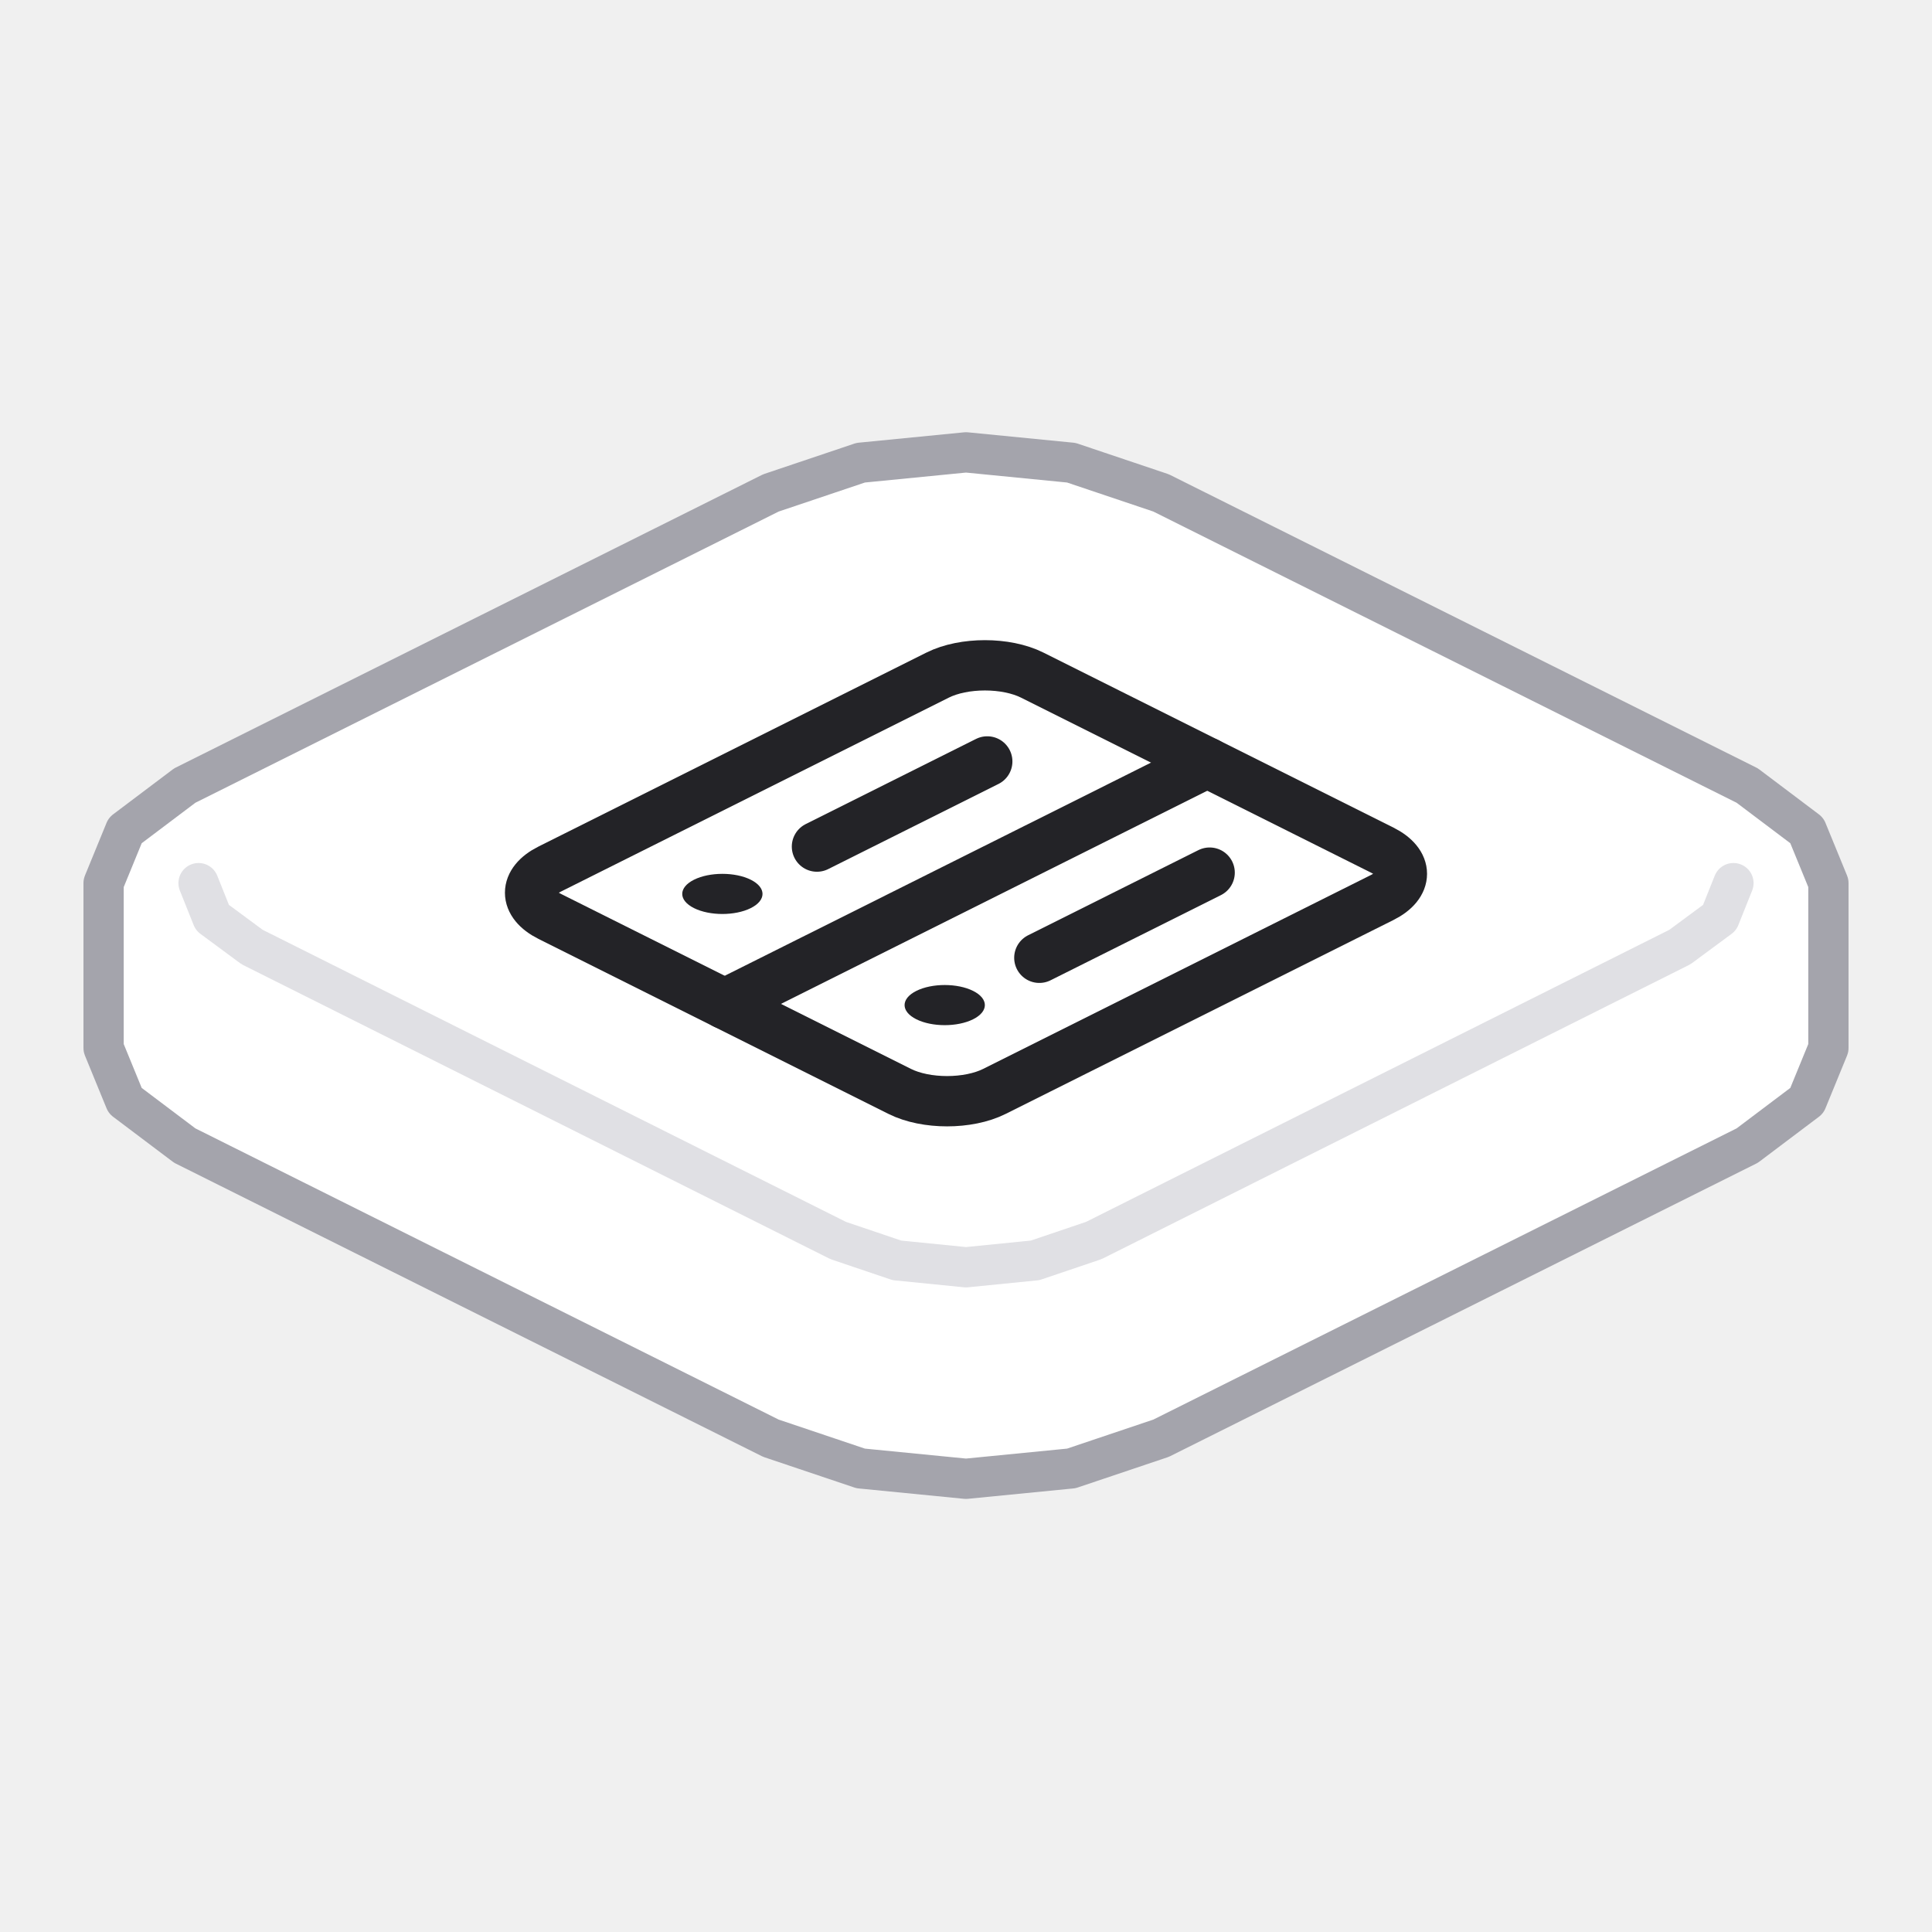
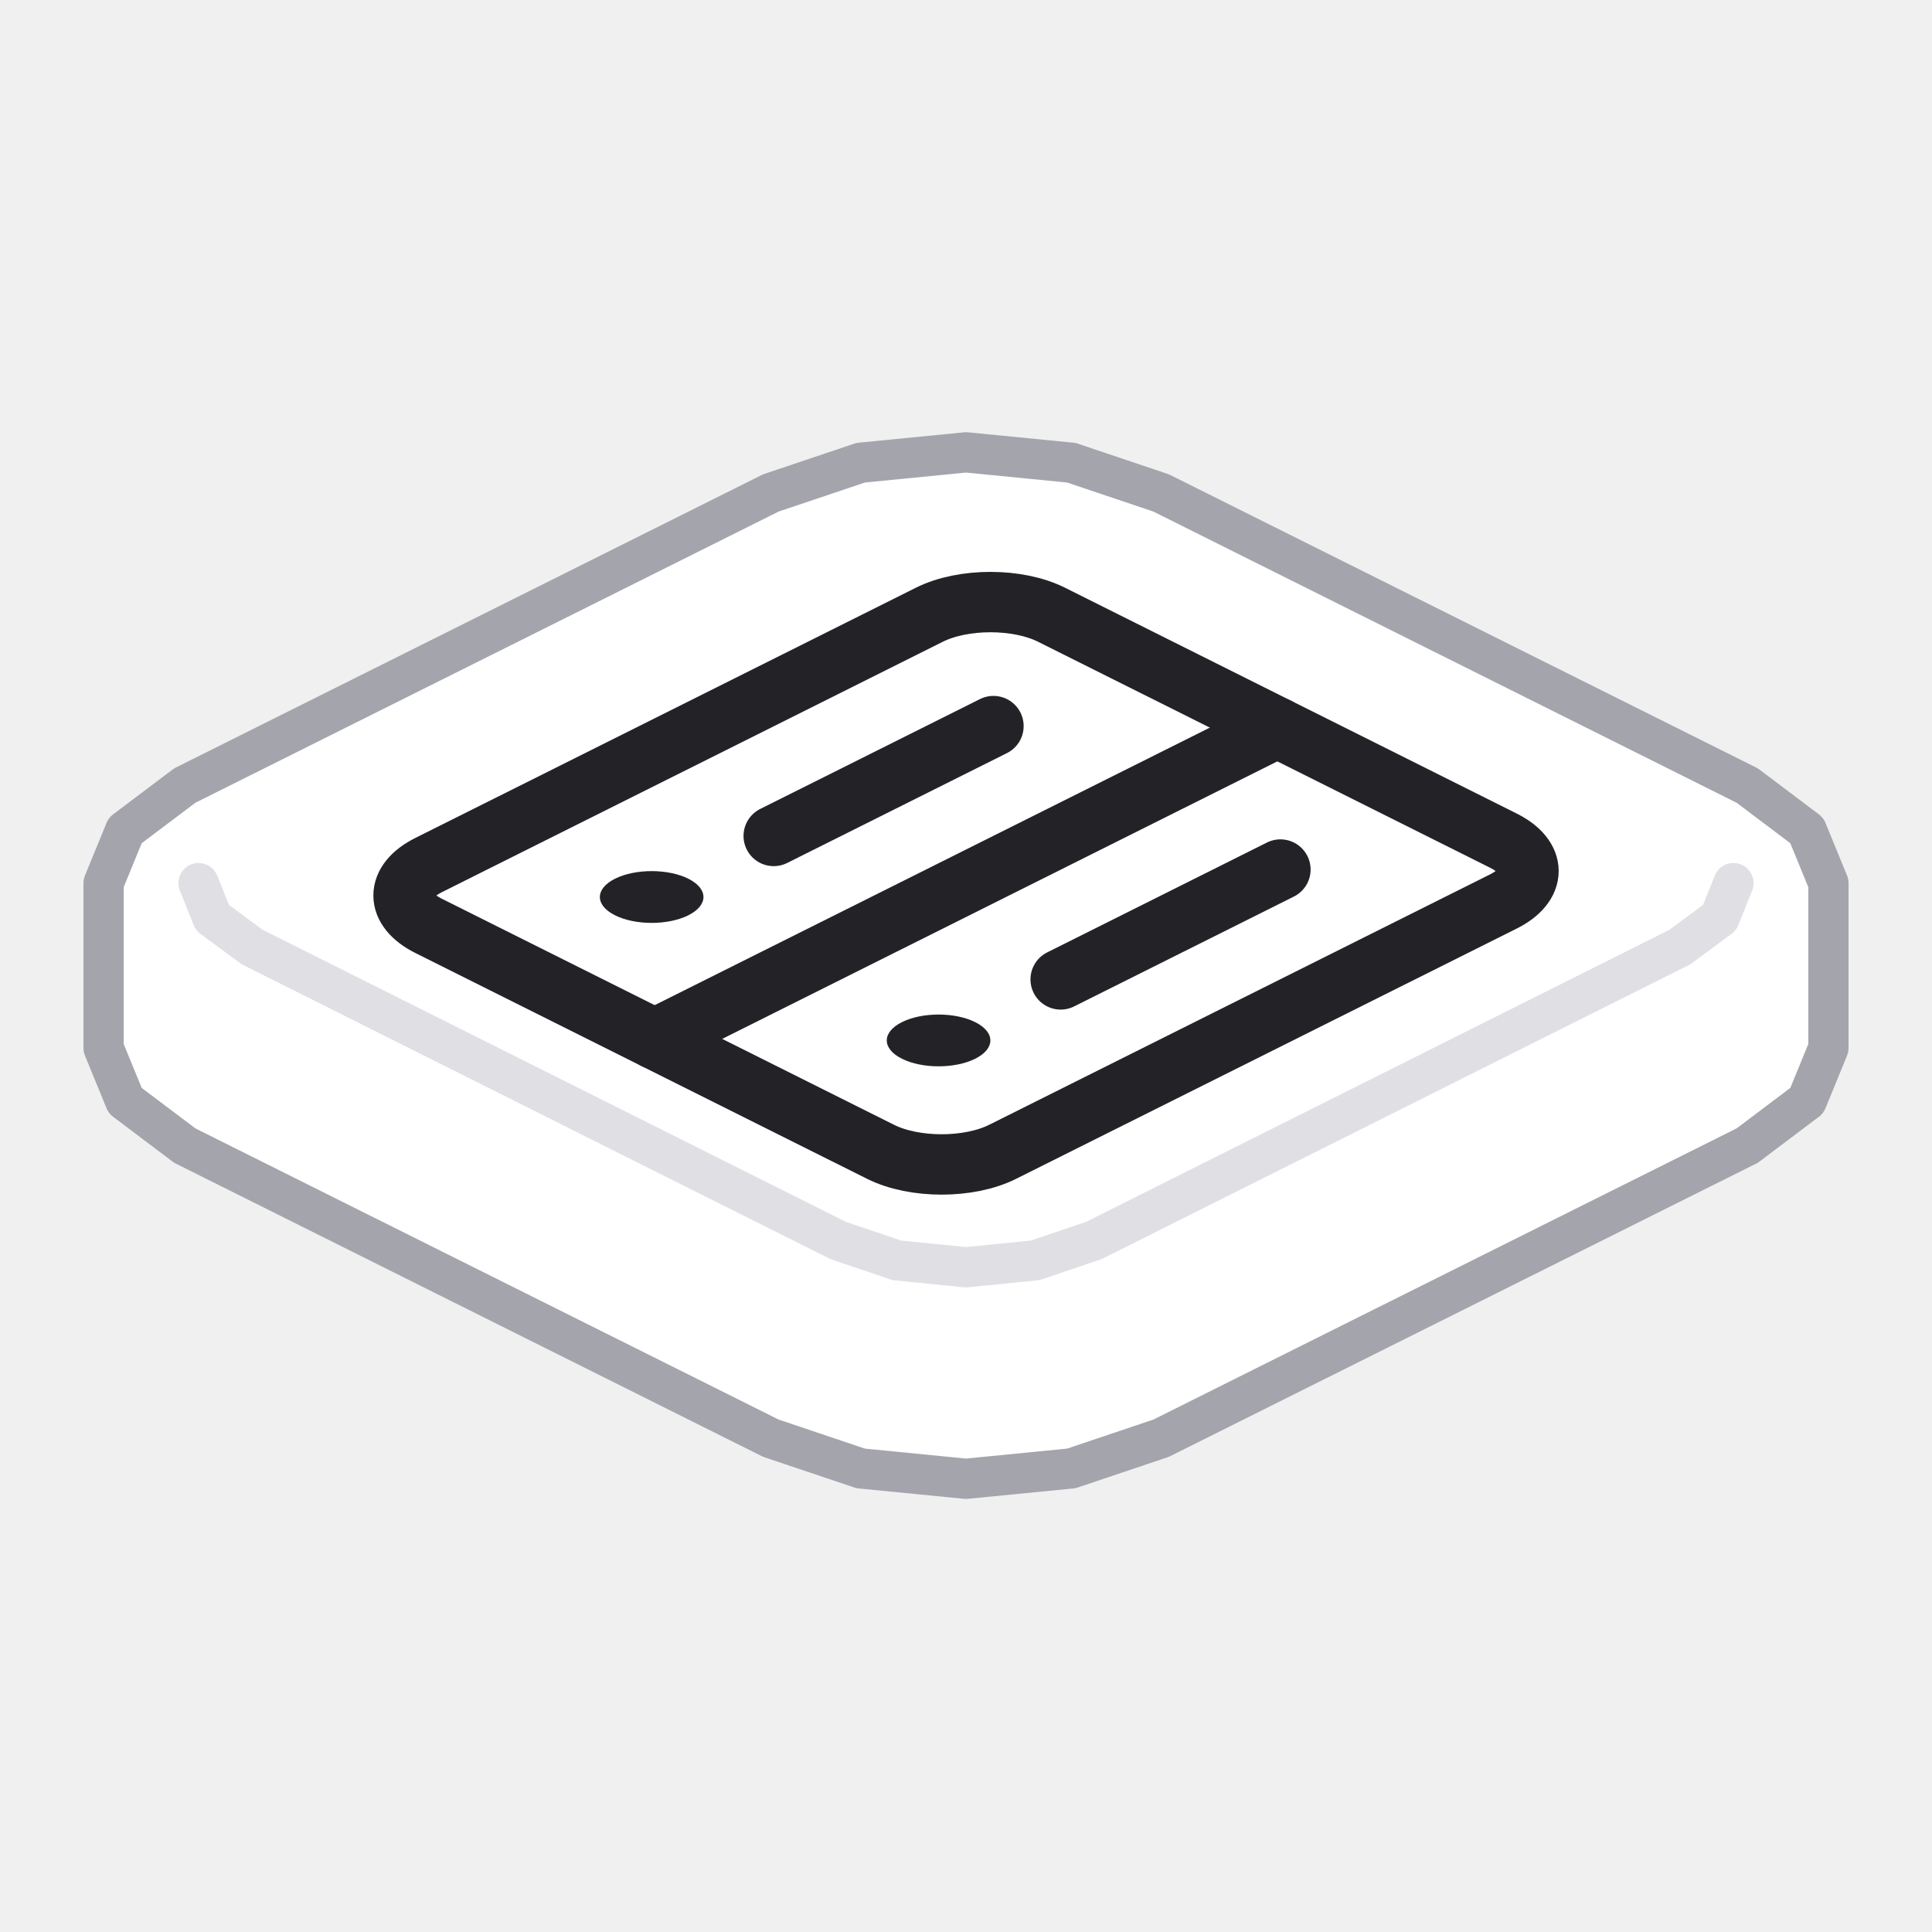
<svg xmlns="http://www.w3.org/2000/svg" width="48" height="48" viewBox="-11.19 -6.48 22.38 22.38" fill="none" stroke-linecap="round" stroke-linejoin="round">
  <path d="M-9.99 3.75L-9.74 3.14L-9.05 2.62L-2.26 -0.77L-1.22 -1.12L0 -1.24L1.22 -1.12L2.26 -0.77L9.05 2.62L9.74 3.14L9.99 3.75L9.99 5.66L9.74 6.27L9.05 6.79L2.26 10.18L1.22 10.53L0 10.65L-1.22 10.53L-2.26 10.18L-9.05 6.79L-9.74 6.27L-9.99 5.66Z" fill="#ffffff" stroke="#a4a4ac" stroke-width="1" vector-effect="non-scaling-stroke" />
  <path d="M8.89 3.75L8.73 4.15L8.27 4.49L1.48 7.89L0.8 8.12L0 8.2L-0.8 8.12L-1.48 7.89L-8.27 4.49L-8.73 4.15L-8.89 3.75" stroke="#e0e0e4" stroke-width="1" vector-effect="non-scaling-stroke" />
-   <g transform="matrix(0.4384 -0.2192 0.4384 0.2192 -7.0145 3.7516)" stroke="#232327" stroke-width="1.25">
+   <g transform="matrix(0.5657 -0.2828 0.5657 0.2828 -9.051 3.7516)" stroke="#232327" stroke-width="1.5">
    <rect x="1.625" y="2.125" width="12.75" height="11.75" rx="1.25" vector-effect="non-scaling-stroke" />
    <path d="M1.625 8H14.375M7 5.062H11.5M7 10.938H11.5" vector-effect="non-scaling-stroke" />
    <circle cx="4.5" cy="5.063" r="0.75" fill="#232327" stroke="none" vector-effect="non-scaling-stroke" />
    <circle cx="4.5" cy="10.938" r="0.75" fill="#232327" stroke="none" vector-effect="non-scaling-stroke" />
  </g>
</svg>
